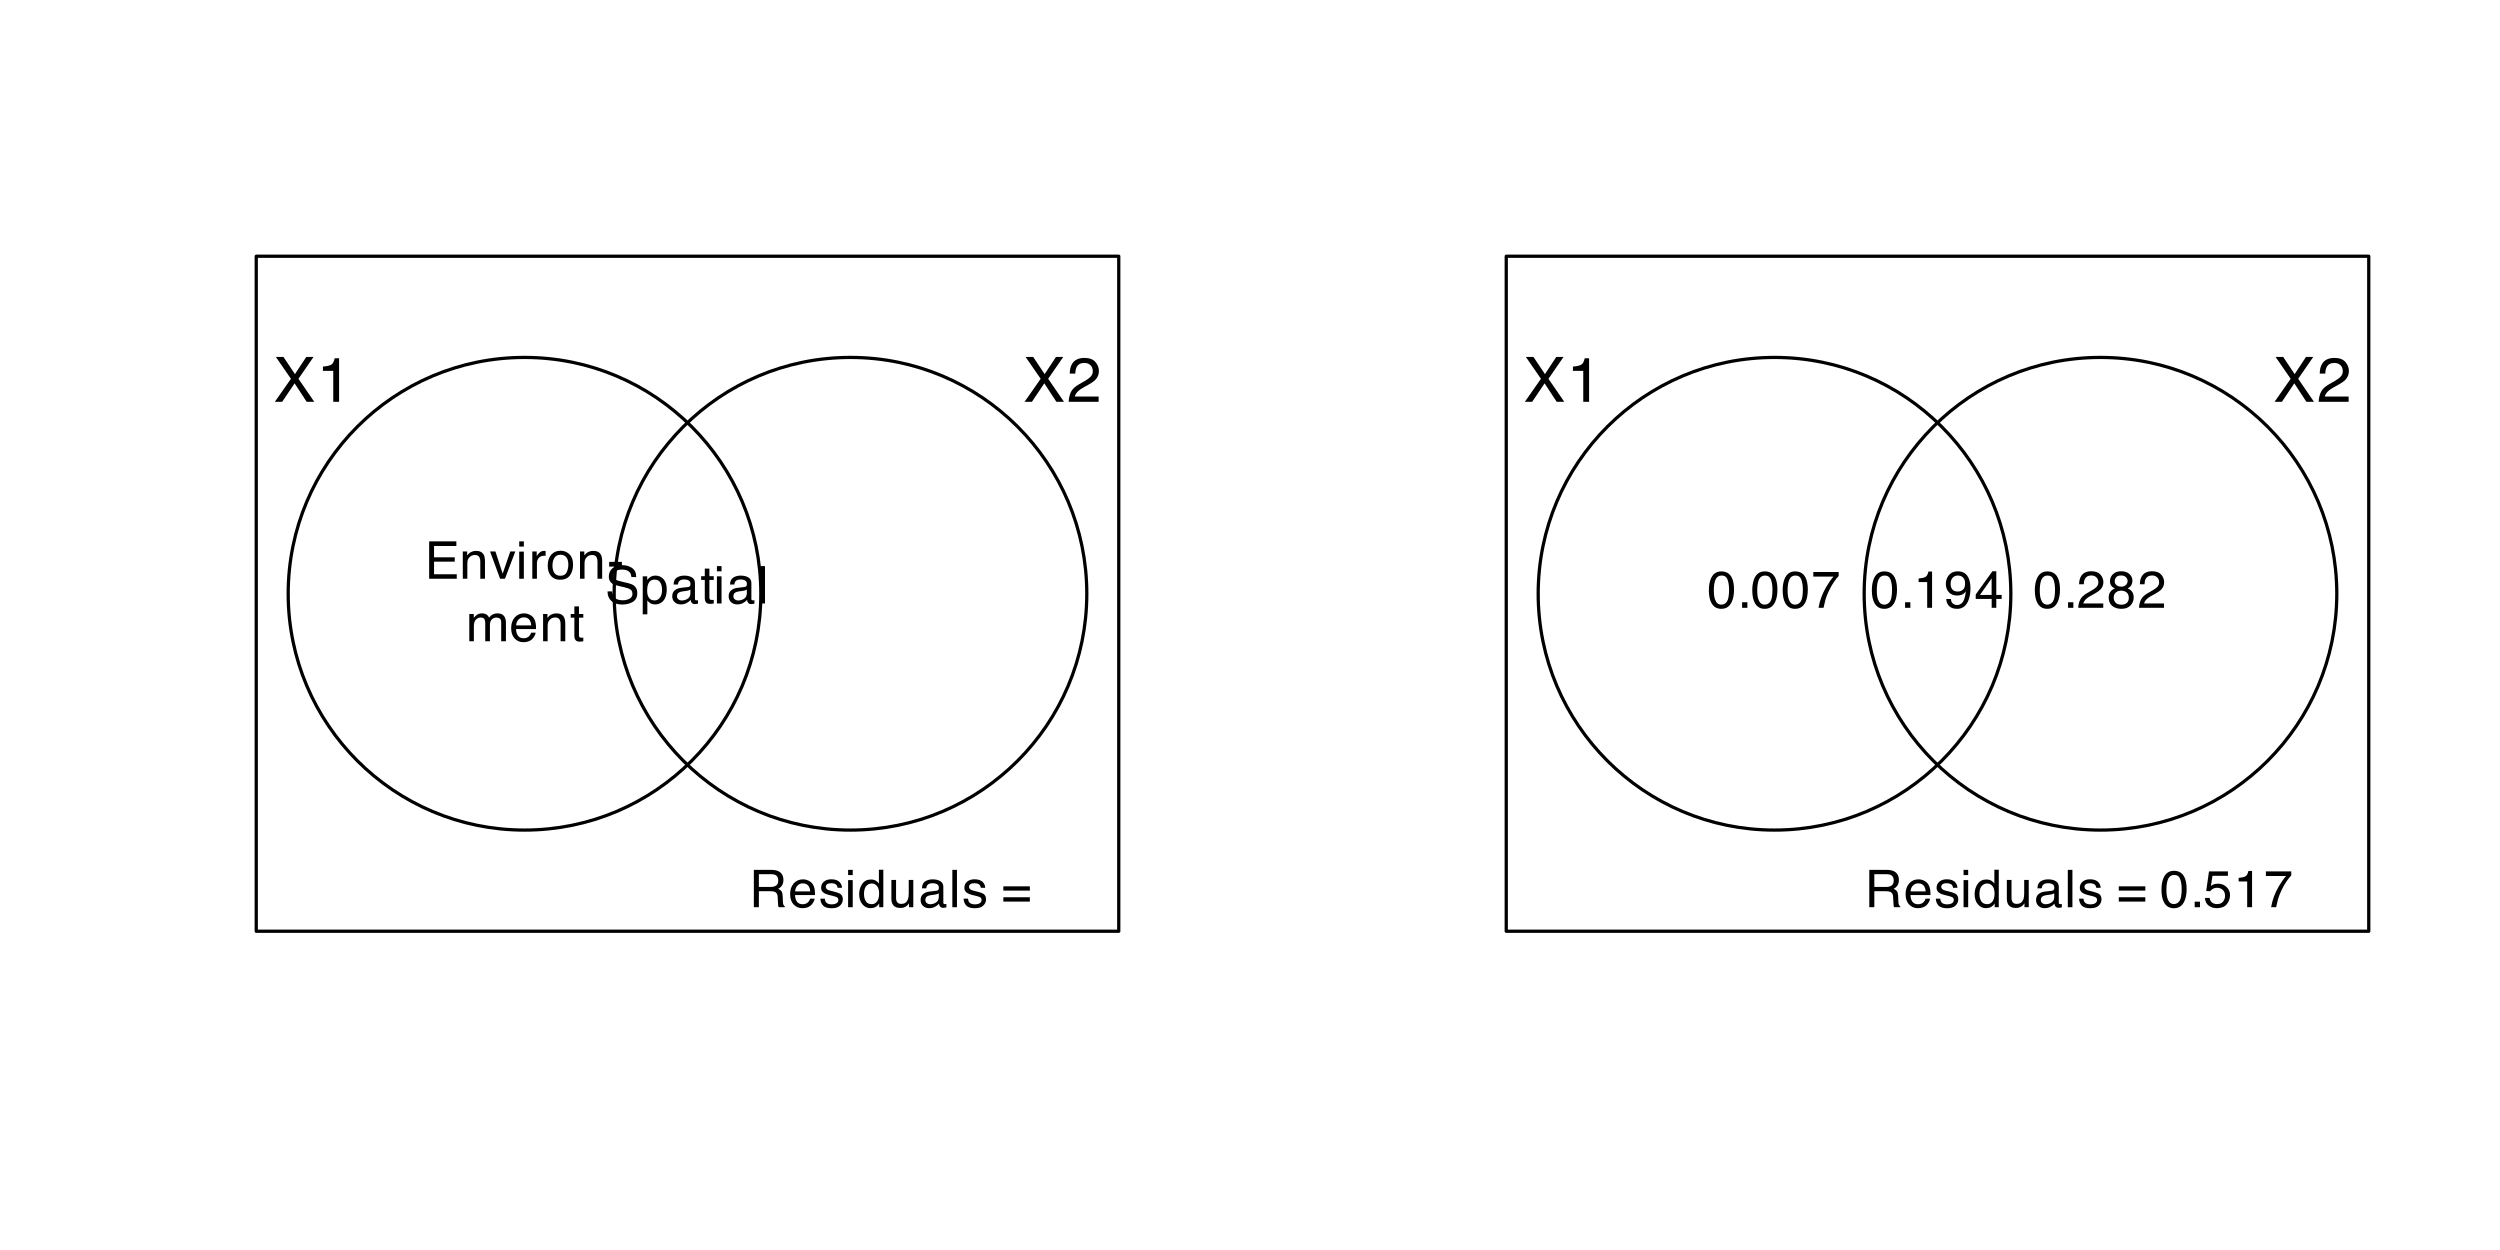
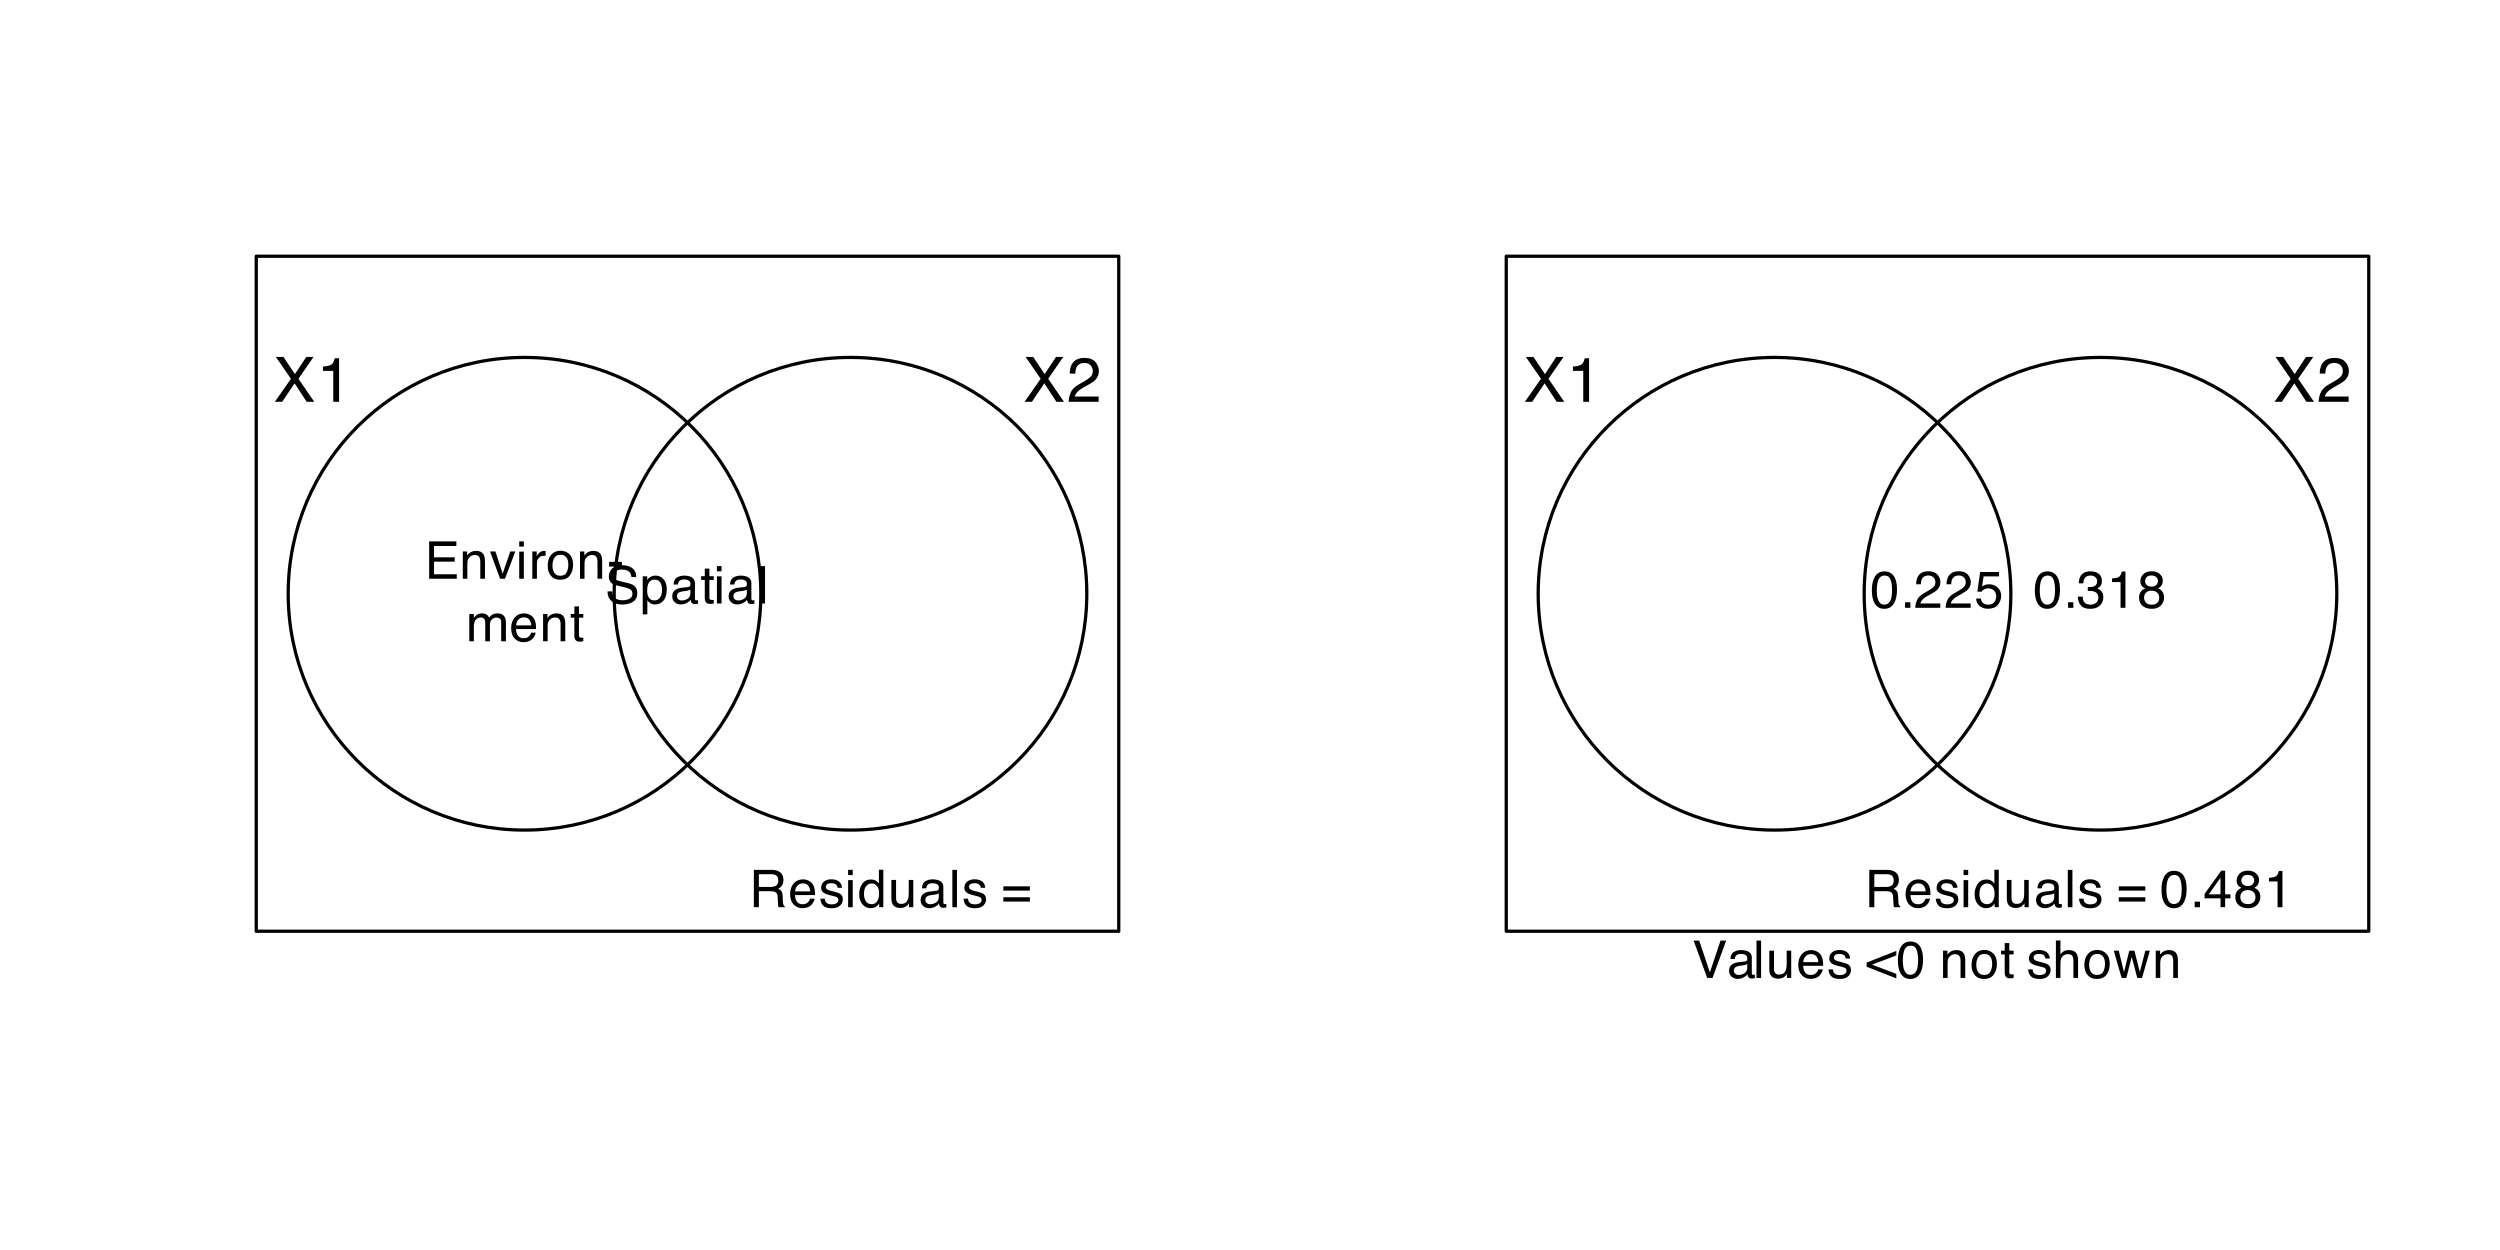
<svg xmlns="http://www.w3.org/2000/svg" xmlns:xlink="http://www.w3.org/1999/xlink" width="576pt" height="288pt" viewBox="0 0 576 288">
  <defs>
    <g>
      <g id="glyph-0-0">
        <path d="M 0.469 0 L 0.469 -10.328 L 8.672 -10.328 L 8.672 0 Z M 7.375 -1.297 L 7.375 -9.047 L 1.766 -9.047 L 1.766 -1.297 Z M 7.375 -1.297 " />
      </g>
      <g id="glyph-0-1">
        <path d="M 1.984 0 L 0.297 0 L 4 -5.297 L 0.531 -10.328 L 2.281 -10.328 L 4.922 -6.375 L 7.531 -10.328 L 9.203 -10.328 L 5.734 -5.297 L 9.375 0 L 7.625 0 L 4.844 -4.25 Z M 1.984 0 " />
      </g>
      <g id="glyph-0-2">
        <path d="M 1.375 -7.125 L 1.375 -8.109 C 2.289 -8.191 2.926 -8.336 3.281 -8.547 C 3.645 -8.754 3.914 -9.25 4.094 -10.031 L 5.094 -10.031 L 5.094 0 L 3.75 0 L 3.75 -7.125 Z M 1.375 -7.125 " />
      </g>
      <g id="glyph-0-3">
        <path d="M 0.453 0 C 0.492 -0.863 0.672 -1.617 0.984 -2.266 C 1.297 -2.91 1.906 -3.492 2.812 -4.016 L 4.172 -4.797 C 4.773 -5.148 5.195 -5.453 5.438 -5.703 C 5.82 -6.086 6.016 -6.531 6.016 -7.031 C 6.016 -7.613 5.836 -8.078 5.484 -8.422 C 5.129 -8.773 4.66 -8.953 4.078 -8.953 C 3.211 -8.953 2.613 -8.625 2.281 -7.969 C 2.102 -7.613 2.004 -7.125 1.984 -6.5 L 0.703 -6.5 C 0.711 -7.375 0.875 -8.086 1.188 -8.641 C 1.727 -9.617 2.695 -10.109 4.094 -10.109 C 5.238 -10.109 6.078 -9.797 6.609 -9.172 C 7.148 -8.547 7.422 -7.852 7.422 -7.094 C 7.422 -6.281 7.133 -5.586 6.562 -5.016 C 6.238 -4.68 5.648 -4.281 4.797 -3.812 L 3.828 -3.281 C 3.367 -3.02 3.008 -2.773 2.75 -2.547 C 2.281 -2.141 1.984 -1.691 1.859 -1.203 L 7.359 -1.203 L 7.359 0 Z M 0.453 0 " />
      </g>
      <g id="glyph-1-0">
        <path d="M 0.391 0 L 0.391 -8.609 L 7.219 -8.609 L 7.219 0 Z M 6.141 -1.078 L 6.141 -7.531 L 1.469 -7.531 L 1.469 -1.078 Z M 6.141 -1.078 " />
      </g>
      <g id="glyph-1-1">
        <path d="M 1.031 -8.609 L 7.297 -8.609 L 7.297 -7.547 L 2.156 -7.547 L 2.156 -4.938 L 6.922 -4.938 L 6.922 -3.938 L 2.156 -3.938 L 2.156 -1.031 L 7.391 -1.031 L 7.391 0 L 1.031 0 Z M 4.203 -8.609 Z M 4.203 -8.609 " />
      </g>
      <g id="glyph-1-2">
        <path d="M 0.781 -6.281 L 1.781 -6.281 L 1.781 -5.391 C 2.07 -5.754 2.383 -6.016 2.719 -6.172 C 3.051 -6.336 3.422 -6.422 3.828 -6.422 C 4.711 -6.422 5.312 -6.109 5.625 -5.484 C 5.801 -5.141 5.891 -4.656 5.891 -4.031 L 5.891 0 L 4.812 0 L 4.812 -3.953 C 4.812 -4.336 4.754 -4.645 4.641 -4.875 C 4.453 -5.27 4.113 -5.469 3.625 -5.469 C 3.375 -5.469 3.172 -5.441 3.016 -5.391 C 2.723 -5.305 2.469 -5.133 2.25 -4.875 C 2.07 -4.664 1.957 -4.453 1.906 -4.234 C 1.852 -4.016 1.828 -3.695 1.828 -3.281 L 1.828 0 L 0.781 0 Z M 3.25 -6.422 Z M 3.25 -6.422 " />
      </g>
      <g id="glyph-1-3">
        <path d="M 1.297 -6.281 L 2.969 -1.172 L 4.719 -6.281 L 5.875 -6.281 L 3.5 0 L 2.375 0 L 0.062 -6.281 Z M 1.297 -6.281 " />
      </g>
      <g id="glyph-1-4">
        <path d="M 0.781 -6.25 L 1.844 -6.25 L 1.844 0 L 0.781 0 Z M 0.781 -8.609 L 1.844 -8.609 L 1.844 -7.406 L 0.781 -7.406 Z M 0.781 -8.609 " />
      </g>
      <g id="glyph-1-5">
        <path d="M 0.797 -6.281 L 1.812 -6.281 L 1.812 -5.188 C 1.883 -5.406 2.082 -5.664 2.406 -5.969 C 2.727 -6.27 3.098 -6.422 3.516 -6.422 C 3.535 -6.422 3.566 -6.414 3.609 -6.406 C 3.66 -6.406 3.742 -6.398 3.859 -6.391 L 3.859 -5.281 C 3.797 -5.289 3.738 -5.297 3.688 -5.297 C 3.633 -5.297 3.578 -5.297 3.516 -5.297 C 2.984 -5.297 2.57 -5.125 2.281 -4.781 C 2 -4.445 1.859 -4.055 1.859 -3.609 L 1.859 0 L 0.797 0 Z M 0.797 -6.281 " />
      </g>
      <g id="glyph-1-6">
        <path d="M 3.266 -0.688 C 3.961 -0.688 4.441 -0.945 4.703 -1.469 C 4.961 -2 5.094 -2.586 5.094 -3.234 C 5.094 -3.828 5 -4.305 4.812 -4.672 C 4.508 -5.242 4 -5.531 3.281 -5.531 C 2.633 -5.531 2.164 -5.285 1.875 -4.797 C 1.582 -4.305 1.438 -3.711 1.438 -3.016 C 1.438 -2.348 1.582 -1.789 1.875 -1.344 C 2.164 -0.906 2.629 -0.688 3.266 -0.688 Z M 3.312 -6.453 C 4.113 -6.453 4.789 -6.18 5.344 -5.641 C 5.906 -5.109 6.188 -4.316 6.188 -3.266 C 6.188 -2.254 5.941 -1.414 5.453 -0.75 C 4.961 -0.094 4.203 0.234 3.172 0.234 C 2.305 0.234 1.617 -0.055 1.109 -0.641 C 0.598 -1.234 0.344 -2.02 0.344 -3 C 0.344 -4.051 0.609 -4.891 1.141 -5.516 C 1.68 -6.141 2.406 -6.453 3.312 -6.453 Z M 3.266 -6.422 Z M 3.266 -6.422 " />
      </g>
      <g id="glyph-1-7">
        <path d="M 0.5 -3.891 L 3.438 -3.891 L 3.438 -2.797 L 0.5 -2.797 Z M 0.5 -3.891 " />
      </g>
      <g id="glyph-1-8">
        <path d="M 0.781 -6.281 L 1.812 -6.281 L 1.812 -5.391 C 2.062 -5.691 2.289 -5.914 2.5 -6.062 C 2.844 -6.301 3.238 -6.422 3.688 -6.422 C 4.188 -6.422 4.586 -6.297 4.891 -6.047 C 5.055 -5.91 5.211 -5.703 5.359 -5.422 C 5.586 -5.766 5.859 -6.016 6.172 -6.172 C 6.492 -6.336 6.852 -6.422 7.25 -6.422 C 8.094 -6.422 8.664 -6.113 8.969 -5.5 C 9.133 -5.176 9.219 -4.734 9.219 -4.172 L 9.219 0 L 8.125 0 L 8.125 -4.359 C 8.125 -4.773 8.02 -5.062 7.812 -5.219 C 7.602 -5.375 7.348 -5.453 7.047 -5.453 C 6.629 -5.453 6.27 -5.312 5.969 -5.031 C 5.676 -4.758 5.531 -4.301 5.531 -3.656 L 5.531 0 L 4.453 0 L 4.453 -4.094 C 4.453 -4.52 4.398 -4.832 4.297 -5.031 C 4.141 -5.32 3.844 -5.469 3.406 -5.469 C 3.008 -5.469 2.645 -5.312 2.312 -5 C 1.988 -4.695 1.828 -4.141 1.828 -3.328 L 1.828 0 L 0.781 0 Z M 0.781 -6.281 " />
      </g>
      <g id="glyph-1-9">
        <path d="M 3.391 -6.422 C 3.836 -6.422 4.27 -6.316 4.688 -6.109 C 5.102 -5.898 5.422 -5.629 5.641 -5.297 C 5.848 -4.973 5.988 -4.602 6.062 -4.188 C 6.125 -3.895 6.156 -3.43 6.156 -2.797 L 1.547 -2.797 C 1.566 -2.16 1.719 -1.648 2 -1.266 C 2.281 -0.879 2.719 -0.688 3.312 -0.688 C 3.863 -0.688 4.301 -0.867 4.625 -1.234 C 4.812 -1.441 4.945 -1.688 5.031 -1.969 L 6.062 -1.969 C 6.039 -1.738 5.953 -1.484 5.797 -1.203 C 5.641 -0.922 5.469 -0.688 5.281 -0.5 C 4.957 -0.188 4.555 0.02 4.078 0.125 C 3.828 0.188 3.539 0.219 3.219 0.219 C 2.438 0.219 1.773 -0.062 1.234 -0.625 C 0.691 -1.195 0.422 -1.992 0.422 -3.016 C 0.422 -4.023 0.691 -4.844 1.234 -5.469 C 1.785 -6.102 2.504 -6.422 3.391 -6.422 Z M 5.062 -3.641 C 5.02 -4.098 4.922 -4.461 4.766 -4.734 C 4.484 -5.242 4.004 -5.5 3.328 -5.5 C 2.836 -5.5 2.426 -5.32 2.094 -4.969 C 1.77 -4.625 1.598 -4.18 1.578 -3.641 Z M 3.281 -6.422 Z M 3.281 -6.422 " />
      </g>
      <g id="glyph-1-10">
        <path d="M 0.984 -8.031 L 2.047 -8.031 L 2.047 -6.281 L 3.047 -6.281 L 3.047 -5.422 L 2.047 -5.422 L 2.047 -1.312 C 2.047 -1.094 2.125 -0.945 2.281 -0.875 C 2.352 -0.832 2.488 -0.812 2.688 -0.812 C 2.738 -0.812 2.789 -0.812 2.844 -0.812 C 2.906 -0.82 2.973 -0.828 3.047 -0.828 L 3.047 0 C 2.93 0.031 2.805 0.051 2.672 0.062 C 2.547 0.082 2.406 0.094 2.25 0.094 C 1.758 0.094 1.426 -0.031 1.25 -0.281 C 1.07 -0.531 0.984 -0.859 0.984 -1.266 L 0.984 -5.422 L 0.141 -5.422 L 0.141 -6.281 L 0.984 -6.281 Z M 0.984 -8.031 " />
      </g>
      <g id="glyph-1-11">
        <path d="M 1.672 -2.781 C 1.703 -2.289 1.816 -1.895 2.016 -1.594 C 2.41 -1.02 3.094 -0.734 4.062 -0.734 C 4.5 -0.734 4.898 -0.797 5.266 -0.922 C 5.961 -1.16 6.312 -1.594 6.312 -2.219 C 6.312 -2.688 6.16 -3.02 5.859 -3.219 C 5.566 -3.414 5.102 -3.586 4.469 -3.734 L 3.312 -4 C 2.539 -4.164 2 -4.352 1.688 -4.562 C 1.145 -4.926 0.875 -5.461 0.875 -6.172 C 0.875 -6.953 1.141 -7.586 1.672 -8.078 C 2.203 -8.578 2.957 -8.828 3.938 -8.828 C 4.844 -8.828 5.609 -8.609 6.234 -8.172 C 6.867 -7.734 7.188 -7.035 7.188 -6.078 L 6.094 -6.078 C 6.031 -6.547 5.906 -6.898 5.719 -7.141 C 5.363 -7.586 4.758 -7.812 3.906 -7.812 C 3.219 -7.812 2.723 -7.664 2.422 -7.375 C 2.117 -7.094 1.969 -6.758 1.969 -6.375 C 1.969 -5.957 2.145 -5.648 2.5 -5.453 C 2.727 -5.328 3.25 -5.172 4.062 -4.984 L 5.281 -4.703 C 5.852 -4.566 6.301 -4.383 6.625 -4.156 C 7.164 -3.758 7.438 -3.176 7.438 -2.406 C 7.438 -1.457 7.086 -0.773 6.391 -0.359 C 5.703 0.043 4.898 0.25 3.984 0.25 C 2.91 0.25 2.07 -0.02 1.469 -0.562 C 0.863 -1.113 0.566 -1.852 0.578 -2.781 Z M 4.031 -8.844 Z M 4.031 -8.844 " />
      </g>
      <g id="glyph-1-12">
        <path d="M 3.422 -0.703 C 3.91 -0.703 4.316 -0.91 4.641 -1.328 C 4.973 -1.742 5.141 -2.359 5.141 -3.172 C 5.141 -3.672 5.066 -4.102 4.922 -4.469 C 4.648 -5.156 4.148 -5.5 3.422 -5.5 C 2.691 -5.5 2.191 -5.133 1.922 -4.406 C 1.773 -4.02 1.703 -3.523 1.703 -2.922 C 1.703 -2.43 1.773 -2.02 1.922 -1.688 C 2.191 -1.031 2.691 -0.703 3.422 -0.703 Z M 0.688 -6.25 L 1.719 -6.25 L 1.719 -5.422 C 1.926 -5.703 2.156 -5.922 2.406 -6.078 C 2.758 -6.305 3.176 -6.422 3.656 -6.422 C 4.375 -6.422 4.977 -6.148 5.469 -5.609 C 5.969 -5.066 6.219 -4.289 6.219 -3.281 C 6.219 -1.906 5.859 -0.926 5.141 -0.344 C 4.691 0.027 4.164 0.219 3.562 0.219 C 3.094 0.219 2.695 0.113 2.375 -0.094 C 2.188 -0.219 1.977 -0.422 1.75 -0.703 L 1.75 2.5 L 0.688 2.5 Z M 0.688 -6.25 " />
      </g>
      <g id="glyph-1-13">
        <path d="M 1.578 -1.672 C 1.578 -1.367 1.688 -1.129 1.906 -0.953 C 2.133 -0.773 2.398 -0.688 2.703 -0.688 C 3.078 -0.688 3.438 -0.77 3.781 -0.938 C 4.375 -1.227 4.672 -1.695 4.672 -2.344 L 4.672 -3.188 C 4.535 -3.113 4.363 -3.047 4.156 -2.984 C 3.957 -2.93 3.758 -2.895 3.562 -2.875 L 2.938 -2.797 C 2.551 -2.742 2.258 -2.66 2.062 -2.547 C 1.738 -2.367 1.578 -2.078 1.578 -1.672 Z M 4.141 -3.797 C 4.379 -3.828 4.539 -3.93 4.625 -4.109 C 4.664 -4.203 4.688 -4.336 4.688 -4.516 C 4.688 -4.867 4.555 -5.125 4.297 -5.281 C 4.047 -5.445 3.688 -5.531 3.219 -5.531 C 2.664 -5.531 2.273 -5.383 2.047 -5.094 C 1.91 -4.926 1.82 -4.68 1.781 -4.359 L 0.797 -4.359 C 0.816 -5.129 1.066 -5.664 1.547 -5.969 C 2.035 -6.27 2.598 -6.422 3.234 -6.422 C 3.973 -6.422 4.57 -6.281 5.031 -6 C 5.488 -5.719 5.719 -5.281 5.719 -4.688 L 5.719 -1.078 C 5.719 -0.973 5.738 -0.883 5.781 -0.812 C 5.832 -0.75 5.93 -0.719 6.078 -0.719 C 6.117 -0.719 6.164 -0.719 6.219 -0.719 C 6.281 -0.727 6.348 -0.738 6.422 -0.75 L 6.422 0.031 C 6.254 0.07 6.125 0.098 6.031 0.109 C 5.945 0.129 5.832 0.141 5.688 0.141 C 5.32 0.141 5.062 0.008 4.906 -0.25 C 4.812 -0.383 4.75 -0.578 4.719 -0.828 C 4.5 -0.547 4.188 -0.301 3.781 -0.094 C 3.383 0.113 2.945 0.219 2.469 0.219 C 1.883 0.219 1.406 0.039 1.031 -0.312 C 0.664 -0.664 0.484 -1.109 0.484 -1.641 C 0.484 -2.223 0.664 -2.676 1.031 -3 C 1.395 -3.32 1.867 -3.52 2.453 -3.594 Z M 3.266 -6.422 Z M 3.266 -6.422 " />
      </g>
      <g id="glyph-1-14">
        <path d="M 0.797 -8.609 L 1.859 -8.609 L 1.859 0 L 0.797 0 Z M 0.797 -8.609 " />
      </g>
      <g id="glyph-1-15">
        <path d="M 4.922 -4.672 C 5.461 -4.672 5.891 -4.781 6.203 -5 C 6.523 -5.219 6.688 -5.609 6.688 -6.172 C 6.688 -6.785 6.469 -7.207 6.031 -7.438 C 5.789 -7.551 5.469 -7.609 5.062 -7.609 L 2.219 -7.609 L 2.219 -4.672 Z M 1.062 -8.609 L 5.047 -8.609 C 5.703 -8.609 6.238 -8.516 6.656 -8.328 C 7.469 -7.953 7.875 -7.27 7.875 -6.281 C 7.875 -5.77 7.766 -5.348 7.547 -5.016 C 7.336 -4.691 7.039 -4.43 6.656 -4.234 C 7 -4.098 7.254 -3.914 7.422 -3.688 C 7.586 -3.469 7.68 -3.109 7.703 -2.609 L 7.75 -1.453 C 7.758 -1.129 7.785 -0.883 7.828 -0.719 C 7.898 -0.445 8.023 -0.27 8.203 -0.188 L 8.203 0 L 6.781 0 C 6.738 -0.07 6.703 -0.164 6.672 -0.281 C 6.648 -0.406 6.633 -0.633 6.625 -0.969 L 6.547 -2.406 C 6.523 -2.969 6.316 -3.344 5.922 -3.531 C 5.703 -3.633 5.352 -3.688 4.875 -3.688 L 2.219 -3.688 L 2.219 0 L 1.062 0 Z M 1.062 -8.609 " />
      </g>
      <g id="glyph-1-16">
        <path d="M 1.406 -1.969 C 1.438 -1.613 1.523 -1.344 1.672 -1.156 C 1.93 -0.82 2.391 -0.656 3.047 -0.656 C 3.441 -0.656 3.785 -0.738 4.078 -0.906 C 4.379 -1.07 4.531 -1.332 4.531 -1.688 C 4.531 -1.957 4.41 -2.164 4.172 -2.312 C 4.016 -2.395 3.711 -2.492 3.266 -2.609 L 2.422 -2.812 C 1.891 -2.945 1.5 -3.098 1.25 -3.266 C 0.789 -3.547 0.562 -3.941 0.562 -4.453 C 0.562 -5.047 0.773 -5.523 1.203 -5.891 C 1.629 -6.254 2.207 -6.438 2.938 -6.438 C 3.875 -6.438 4.551 -6.16 4.969 -5.609 C 5.238 -5.254 5.367 -4.875 5.359 -4.469 L 4.359 -4.469 C 4.336 -4.707 4.254 -4.926 4.109 -5.125 C 3.867 -5.395 3.445 -5.531 2.844 -5.531 C 2.445 -5.531 2.145 -5.453 1.938 -5.297 C 1.738 -5.148 1.641 -4.953 1.641 -4.703 C 1.641 -4.43 1.773 -4.211 2.047 -4.047 C 2.203 -3.953 2.43 -3.867 2.734 -3.797 L 3.422 -3.625 C 4.18 -3.438 4.691 -3.258 4.953 -3.094 C 5.359 -2.82 5.562 -2.395 5.562 -1.812 C 5.562 -1.258 5.348 -0.781 4.922 -0.375 C 4.504 0.027 3.863 0.234 3 0.234 C 2.062 0.234 1.395 0.023 1 -0.391 C 0.613 -0.816 0.41 -1.344 0.391 -1.969 Z M 2.953 -6.422 Z M 2.953 -6.422 " />
      </g>
      <g id="glyph-1-17">
        <path d="M 1.438 -3.062 C 1.438 -2.395 1.578 -1.832 1.859 -1.375 C 2.148 -0.926 2.609 -0.703 3.234 -0.703 C 3.723 -0.703 4.125 -0.91 4.438 -1.328 C 4.758 -1.742 4.922 -2.348 4.922 -3.141 C 4.922 -3.93 4.754 -4.516 4.422 -4.891 C 4.098 -5.273 3.703 -5.469 3.234 -5.469 C 2.703 -5.469 2.27 -5.266 1.938 -4.859 C 1.602 -4.453 1.438 -3.852 1.438 -3.062 Z M 3.031 -6.391 C 3.508 -6.391 3.91 -6.285 4.234 -6.078 C 4.422 -5.961 4.633 -5.758 4.875 -5.469 L 4.875 -8.641 L 5.891 -8.641 L 5.891 0 L 4.938 0 L 4.938 -0.875 C 4.695 -0.488 4.406 -0.207 4.062 -0.031 C 3.727 0.133 3.344 0.219 2.906 0.219 C 2.207 0.219 1.602 -0.07 1.094 -0.656 C 0.582 -1.25 0.328 -2.031 0.328 -3 C 0.328 -3.914 0.562 -4.707 1.031 -5.375 C 1.5 -6.051 2.164 -6.391 3.031 -6.391 Z M 3.031 -6.391 " />
      </g>
      <g id="glyph-1-18">
        <path d="M 1.828 -6.281 L 1.828 -2.109 C 1.828 -1.785 1.879 -1.523 1.984 -1.328 C 2.172 -0.953 2.52 -0.766 3.031 -0.766 C 3.758 -0.766 4.258 -1.094 4.531 -1.75 C 4.676 -2.102 4.75 -2.582 4.75 -3.188 L 4.75 -6.281 L 5.797 -6.281 L 5.797 0 L 4.812 0 L 4.812 -0.922 C 4.676 -0.68 4.508 -0.484 4.312 -0.328 C 3.906 0.004 3.414 0.172 2.844 0.172 C 1.945 0.172 1.336 -0.129 1.016 -0.734 C 0.836 -1.047 0.75 -1.473 0.75 -2.016 L 0.75 -6.281 Z M 3.281 -6.422 Z M 3.281 -6.422 " />
      </g>
      <g id="glyph-1-19">
</g>
      <g id="glyph-1-20">
        <path d="M 6.656 -4.812 L 6.656 -3.828 L 0.547 -3.828 L 0.547 -4.812 Z M 6.656 -2.297 L 6.656 -1.297 L 0.547 -1.297 L 0.547 -2.297 Z M 6.656 -2.297 " />
      </g>
      <g id="glyph-1-21">
        <path d="M 3.25 -8.391 C 4.332 -8.391 5.117 -7.941 5.609 -7.047 C 5.984 -6.359 6.172 -5.41 6.172 -4.203 C 6.172 -3.066 6 -2.125 5.656 -1.375 C 5.164 -0.301 4.359 0.234 3.234 0.234 C 2.234 0.234 1.484 -0.203 0.984 -1.078 C 0.578 -1.816 0.375 -2.801 0.375 -4.031 C 0.375 -4.977 0.5 -5.797 0.75 -6.484 C 1.207 -7.754 2.039 -8.391 3.25 -8.391 Z M 3.234 -0.734 C 3.785 -0.734 4.223 -0.973 4.547 -1.453 C 4.867 -1.941 5.031 -2.848 5.031 -4.172 C 5.031 -5.117 4.91 -5.898 4.672 -6.516 C 4.441 -7.129 3.988 -7.438 3.312 -7.438 C 2.688 -7.438 2.227 -7.145 1.938 -6.562 C 1.656 -5.977 1.516 -5.117 1.516 -3.984 C 1.516 -3.129 1.609 -2.441 1.797 -1.922 C 2.078 -1.129 2.555 -0.734 3.234 -0.734 Z M 3.234 -0.734 " />
      </g>
      <g id="glyph-1-22">
        <path d="M 1.031 -1.281 L 2.25 -1.281 L 2.25 0 L 1.031 0 Z M 1.031 -1.281 " />
      </g>
      <g id="glyph-1-23">
-         <path d="M 6.281 -8.25 L 6.281 -7.328 C 6.008 -7.066 5.648 -6.613 5.203 -5.969 C 4.754 -5.32 4.359 -4.625 4.016 -3.875 C 3.672 -3.133 3.41 -2.469 3.234 -1.875 C 3.129 -1.488 2.984 -0.863 2.797 0 L 1.641 0 C 1.898 -1.602 2.484 -3.195 3.391 -4.781 C 3.93 -5.707 4.492 -6.508 5.078 -7.188 L 0.438 -7.188 L 0.438 -8.25 Z M 6.281 -8.25 " />
+         <path d="M 3.125 0.234 C 2.125 0.234 1.398 -0.035 0.953 -0.578 C 0.504 -1.129 0.281 -1.797 0.281 -2.578 L 1.391 -2.578 C 1.43 -2.035 1.531 -1.641 1.688 -1.391 C 1.969 -0.953 2.461 -0.734 3.172 -0.734 C 3.734 -0.734 4.18 -0.879 4.516 -1.172 C 4.848 -1.473 5.016 -1.859 5.016 -2.328 C 5.016 -2.898 4.836 -3.301 4.484 -3.531 C 4.129 -3.77 3.641 -3.891 3.016 -3.891 C 2.941 -3.891 2.867 -3.883 2.797 -3.875 C 2.723 -3.875 2.648 -3.875 2.578 -3.875 L 2.578 -4.812 C 2.691 -4.789 2.785 -4.781 2.859 -4.781 C 2.93 -4.781 3.008 -4.781 3.094 -4.781 C 3.488 -4.781 3.812 -4.844 4.062 -4.969 C 4.508 -5.188 4.734 -5.578 4.734 -6.141 C 4.734 -6.555 4.582 -6.875 4.281 -7.094 C 3.988 -7.32 3.645 -7.438 3.25 -7.438 C 2.551 -7.438 2.066 -7.203 1.797 -6.734 C 1.648 -6.484 1.566 -6.117 1.547 -5.641 L 0.5 -5.641 C 0.5 -6.266 0.625 -6.797 0.875 -7.234 C 1.301 -8.016 2.055 -8.406 3.141 -8.406 C 3.992 -8.406 4.656 -8.211 5.125 -7.828 C 5.594 -7.453 5.828 -6.898 5.828 -6.172 C 5.828 -5.66 5.691 -5.242 5.422 -4.922 C 5.242 -4.723 5.02 -4.566 4.75 -4.453 C 5.188 -4.328 5.531 -4.094 5.781 -3.75 C 6.031 -3.406 6.156 -2.984 6.156 -2.484 C 6.156 -1.68 5.891 -1.023 5.359 -0.516 C 4.836 -0.016 4.094 0.234 3.125 0.234 Z M 3.125 0.234 " />
      </g>
      <g id="glyph-1-24">
-         <path d="M 0.375 0 C 0.414 -0.719 0.566 -1.344 0.828 -1.875 C 1.086 -2.414 1.594 -2.906 2.344 -3.344 L 3.469 -4 C 3.969 -4.289 4.32 -4.539 4.531 -4.75 C 4.852 -5.07 5.016 -5.441 5.016 -5.859 C 5.016 -6.348 4.863 -6.734 4.562 -7.016 C 4.27 -7.305 3.883 -7.453 3.406 -7.453 C 2.676 -7.453 2.176 -7.18 1.906 -6.641 C 1.75 -6.336 1.664 -5.93 1.656 -5.422 L 0.578 -5.422 C 0.586 -6.148 0.723 -6.742 0.984 -7.203 C 1.441 -8.016 2.25 -8.422 3.406 -8.422 C 4.363 -8.422 5.062 -8.16 5.5 -7.641 C 5.945 -7.117 6.172 -6.539 6.172 -5.906 C 6.172 -5.238 5.938 -4.664 5.469 -4.188 C 5.195 -3.906 4.707 -3.566 4 -3.172 L 3.188 -2.734 C 2.812 -2.523 2.516 -2.32 2.297 -2.125 C 1.898 -1.789 1.648 -1.414 1.547 -1 L 6.141 -1 L 6.141 0 Z M 0.375 0 " />
+         <path d="M 1.156 -5.938 L 1.156 -6.75 C 1.914 -6.82 2.441 -6.945 2.734 -7.125 C 3.035 -7.301 3.266 -7.711 3.422 -8.359 L 4.25 -8.359 L 4.25 0 L 3.125 0 L 3.125 -5.938 Z M 1.156 -5.938 " />
      </g>
      <g id="glyph-1-25">
        <path d="M 3.266 -4.875 C 3.734 -4.875 4.098 -5.004 4.359 -5.266 C 4.617 -5.523 4.75 -5.832 4.75 -6.188 C 4.75 -6.5 4.625 -6.785 4.375 -7.047 C 4.125 -7.316 3.742 -7.453 3.234 -7.453 C 2.723 -7.453 2.352 -7.316 2.125 -7.047 C 1.895 -6.785 1.781 -6.484 1.781 -6.141 C 1.781 -5.742 1.926 -5.43 2.219 -5.203 C 2.52 -4.984 2.867 -4.875 3.266 -4.875 Z M 3.328 -0.719 C 3.816 -0.719 4.223 -0.848 4.547 -1.109 C 4.867 -1.379 5.031 -1.773 5.031 -2.297 C 5.031 -2.836 4.863 -3.25 4.531 -3.531 C 4.195 -3.812 3.77 -3.953 3.25 -3.953 C 2.75 -3.953 2.336 -3.805 2.016 -3.516 C 1.703 -3.234 1.547 -2.836 1.547 -2.328 C 1.547 -1.891 1.691 -1.508 1.984 -1.188 C 2.273 -0.875 2.723 -0.719 3.328 -0.719 Z M 1.828 -4.469 C 1.535 -4.594 1.305 -4.738 1.141 -4.906 C 0.836 -5.219 0.688 -5.625 0.688 -6.125 C 0.688 -6.75 0.91 -7.285 1.359 -7.734 C 1.816 -8.191 2.457 -8.422 3.281 -8.422 C 4.094 -8.422 4.723 -8.207 5.172 -7.781 C 5.629 -7.352 5.859 -6.859 5.859 -6.297 C 5.859 -5.773 5.727 -5.348 5.469 -5.016 C 5.32 -4.836 5.094 -4.66 4.781 -4.484 C 5.125 -4.328 5.395 -4.145 5.594 -3.938 C 5.969 -3.539 6.156 -3.031 6.156 -2.406 C 6.156 -1.664 5.906 -1.039 5.406 -0.531 C 4.914 -0.02 4.219 0.234 3.312 0.234 C 2.488 0.234 1.797 0.012 1.234 -0.422 C 0.672 -0.867 0.391 -1.516 0.391 -2.359 C 0.391 -2.848 0.508 -3.273 0.75 -3.641 C 0.988 -4.004 1.348 -4.281 1.828 -4.469 Z M 1.828 -4.469 " />
      </g>
      <g id="glyph-1-26">
-         <path d="M 1.156 -5.938 L 1.156 -6.75 C 1.914 -6.82 2.441 -6.945 2.734 -7.125 C 3.035 -7.301 3.266 -7.711 3.422 -8.359 L 4.25 -8.359 L 4.25 0 L 3.125 0 L 3.125 -5.938 Z M 1.156 -5.938 " />
+         <path d="M 0.375 0 C 0.414 -0.719 0.566 -1.344 0.828 -1.875 C 1.086 -2.414 1.594 -2.906 2.344 -3.344 L 3.469 -4 C 3.969 -4.289 4.32 -4.539 4.531 -4.75 C 4.852 -5.07 5.016 -5.441 5.016 -5.859 C 5.016 -6.348 4.863 -6.734 4.562 -7.016 C 4.27 -7.305 3.883 -7.453 3.406 -7.453 C 2.676 -7.453 2.176 -7.18 1.906 -6.641 C 1.75 -6.336 1.664 -5.93 1.656 -5.422 L 0.578 -5.422 C 0.586 -6.148 0.723 -6.742 0.984 -7.203 C 1.441 -8.016 2.25 -8.422 3.406 -8.422 C 4.363 -8.422 5.062 -8.16 5.5 -7.641 C 5.945 -7.117 6.172 -6.539 6.172 -5.906 C 6.172 -5.238 5.938 -4.664 5.469 -4.188 C 5.195 -3.906 4.707 -3.566 4 -3.172 L 3.188 -2.734 C 2.812 -2.523 2.516 -2.32 2.297 -2.125 C 1.898 -1.789 1.648 -1.414 1.547 -1 L 6.141 -1 L 6.141 0 Z M 0.375 0 " />
      </g>
      <g id="glyph-1-27">
-         <path d="M 1.594 -2.031 C 1.625 -1.445 1.848 -1.047 2.266 -0.828 C 2.484 -0.703 2.727 -0.641 3 -0.641 C 3.5 -0.641 3.926 -0.848 4.281 -1.266 C 4.633 -1.691 4.891 -2.547 5.047 -3.828 C 4.805 -3.461 4.516 -3.203 4.172 -3.047 C 3.828 -2.898 3.453 -2.828 3.047 -2.828 C 2.242 -2.828 1.602 -3.078 1.125 -3.578 C 0.656 -4.086 0.422 -4.738 0.422 -5.531 C 0.422 -6.289 0.656 -6.957 1.125 -7.531 C 1.594 -8.113 2.281 -8.406 3.188 -8.406 C 4.406 -8.406 5.25 -7.852 5.719 -6.75 C 5.969 -6.145 6.094 -5.391 6.094 -4.484 C 6.094 -3.453 5.941 -2.539 5.641 -1.75 C 5.129 -0.426 4.258 0.234 3.031 0.234 C 2.219 0.234 1.598 0.02 1.172 -0.406 C 0.742 -0.844 0.531 -1.383 0.531 -2.031 Z M 3.188 -3.75 C 3.613 -3.75 4 -3.883 4.344 -4.156 C 4.688 -4.438 4.859 -4.922 4.859 -5.609 C 4.859 -6.223 4.703 -6.68 4.391 -6.984 C 4.078 -7.285 3.68 -7.438 3.203 -7.438 C 2.691 -7.438 2.285 -7.266 1.984 -6.922 C 1.68 -6.578 1.531 -6.113 1.531 -5.531 C 1.531 -4.988 1.66 -4.555 1.922 -4.234 C 2.191 -3.91 2.613 -3.75 3.188 -3.75 Z M 3.188 -3.75 " />
+         <path d="M 1.484 -2.141 C 1.555 -1.535 1.836 -1.117 2.328 -0.891 C 2.578 -0.773 2.863 -0.719 3.188 -0.719 C 3.812 -0.719 4.273 -0.914 4.578 -1.312 C 4.879 -1.707 5.031 -2.148 5.031 -2.641 C 5.031 -3.223 4.848 -3.676 4.484 -4 C 4.129 -4.32 3.703 -4.484 3.203 -4.484 C 2.836 -4.484 2.523 -4.41 2.266 -4.266 C 2.004 -4.129 1.785 -3.938 1.609 -3.688 L 0.688 -3.734 L 1.328 -8.25 L 5.688 -8.25 L 5.688 -7.234 L 2.125 -7.234 L 1.766 -4.906 C 1.961 -5.051 2.148 -5.16 2.328 -5.234 C 2.641 -5.359 3 -5.422 3.406 -5.422 C 4.176 -5.422 4.828 -5.172 5.359 -4.672 C 5.898 -4.18 6.172 -3.555 6.172 -2.797 C 6.172 -2.004 5.922 -1.301 5.422 -0.688 C 4.93 -0.082 4.148 0.219 3.078 0.219 C 2.398 0.219 1.797 0.023 1.266 -0.359 C 0.742 -0.742 0.453 -1.336 0.391 -2.141 Z M 1.484 -2.141 " />
      </g>
      <g id="glyph-1-28">
        <path d="M 3.969 -2.969 L 3.969 -6.781 L 1.281 -2.969 Z M 3.984 0 L 3.984 -2.047 L 0.312 -2.047 L 0.312 -3.078 L 4.156 -8.422 L 5.047 -8.422 L 5.047 -2.969 L 6.281 -2.969 L 6.281 -2.047 L 5.047 -2.047 L 5.047 0 Z M 3.984 0 " />
      </g>
      <g id="glyph-1-29">
-         <path d="M 1.484 -2.141 C 1.555 -1.535 1.836 -1.117 2.328 -0.891 C 2.578 -0.773 2.863 -0.719 3.188 -0.719 C 3.812 -0.719 4.273 -0.914 4.578 -1.312 C 4.879 -1.707 5.031 -2.148 5.031 -2.641 C 5.031 -3.223 4.848 -3.676 4.484 -4 C 4.129 -4.32 3.703 -4.484 3.203 -4.484 C 2.836 -4.484 2.523 -4.41 2.266 -4.266 C 2.004 -4.129 1.785 -3.938 1.609 -3.688 L 0.688 -3.734 L 1.328 -8.25 L 5.688 -8.25 L 5.688 -7.234 L 2.125 -7.234 L 1.766 -4.906 C 1.961 -5.051 2.148 -5.16 2.328 -5.234 C 2.641 -5.359 3 -5.422 3.406 -5.422 C 4.176 -5.422 4.828 -5.172 5.359 -4.672 C 5.898 -4.18 6.172 -3.555 6.172 -2.797 C 6.172 -2.004 5.922 -1.301 5.422 -0.688 C 4.93 -0.082 4.148 0.219 3.078 0.219 C 2.398 0.219 1.797 0.023 1.266 -0.359 C 0.742 -0.742 0.453 -1.336 0.391 -2.141 Z M 1.484 -2.141 " />
+         <path d="M 1.594 -8.609 L 4.062 -1.281 L 6.516 -8.609 L 7.812 -8.609 L 4.672 0 L 3.438 0 L 0.312 -8.609 Z M 1.594 -8.609 " />
+       </g>
+       <g id="glyph-1-30">
+         <path d="M 0.172 -3.547 L 7.016 -6.234 L 7.016 -5.188 L 1.406 -3.062 L 7.016 -0.938 L 7.016 0.109 L 0.172 -2.578 Z M 0.172 -3.547 " />
+       </g>
+       <g id="glyph-1-31">
+         <path d="M 0.781 -8.641 L 1.828 -8.641 L 1.828 -5.422 C 2.078 -5.742 2.301 -5.969 2.5 -6.094 C 2.844 -6.312 3.27 -6.422 3.781 -6.422 C 4.688 -6.422 5.301 -6.102 5.625 -5.469 C 5.801 -5.125 5.891 -4.645 5.891 -4.031 L 5.891 0 L 4.812 0 L 4.812 -3.953 C 4.812 -4.41 4.75 -4.75 4.625 -4.969 C 4.438 -5.312 4.078 -5.484 3.547 -5.484 C 3.109 -5.484 2.711 -5.332 2.359 -5.031 C 2.004 -4.727 1.828 -4.16 1.828 -3.328 L 1.828 0 L 0.781 0 Z M 0.781 -8.641 " />
+       </g>
+       <g id="glyph-1-32">
+         <path d="M 1.266 -6.281 L 2.469 -1.328 L 3.688 -6.281 L 4.875 -6.281 L 6.109 -1.359 L 7.391 -6.281 L 8.438 -6.281 L 6.625 0 L 5.531 0 L 4.25 -4.859 L 3.016 0 L 1.922 0 L 0.109 -6.281 Z M 1.266 -6.281 " />
      </g>
    </g>
  </defs>
  <rect x="-57.6" y="-28.8" width="691.2" height="345.6" fill="rgb(100%, 100%, 100%)" fill-opacity="1" />
  <path fill="none" stroke-width="0.75" stroke-linecap="round" stroke-linejoin="round" stroke="rgb(0%, 0%, 0%)" stroke-opacity="1" stroke-miterlimit="10" d="M 59.039 214.559 L 257.762 214.559 L 257.762 59.039 L 59.039 59.039 Z M 59.039 214.559 " />
  <path fill="none" stroke-width="0.75" stroke-linecap="round" stroke-linejoin="round" stroke="rgb(0%, 0%, 0%)" stroke-opacity="1" stroke-miterlimit="10" d="M 175.297 136.801 C 175.297 166.871 150.922 191.25 120.848 191.25 C 90.777 191.25 66.398 166.871 66.398 136.801 C 66.398 106.73 90.777 82.352 120.848 82.352 C 150.922 82.352 175.297 106.73 175.297 136.801 " />
  <path fill="none" stroke-width="0.75" stroke-linecap="round" stroke-linejoin="round" stroke="rgb(0%, 0%, 0%)" stroke-opacity="1" stroke-miterlimit="10" d="M 250.398 136.801 C 250.398 166.871 226.023 191.25 195.949 191.25 C 165.879 191.25 141.504 166.871 141.504 136.801 C 141.504 106.73 165.879 82.352 195.949 82.352 C 226.023 82.352 250.398 106.73 250.398 136.801 " />
  <g fill="rgb(0%, 0%, 0%)" fill-opacity="1">
    <use xlink:href="#glyph-0-1" x="63.031" y="92.572" />
    <use xlink:href="#glyph-0-2" x="73.031" y="92.572" />
  </g>
  <g fill="rgb(0%, 0%, 0%)" fill-opacity="1">
    <use xlink:href="#glyph-0-1" x="235.766" y="92.572" />
    <use xlink:href="#glyph-0-3" x="245.766" y="92.572" />
  </g>
  <g fill="rgb(0%, 0%, 0%)" fill-opacity="1">
    <use xlink:href="#glyph-1-1" x="97.848" y="133.342" />
    <use xlink:href="#glyph-1-2" x="105.848" y="133.342" />
    <use xlink:href="#glyph-1-3" x="112.848" y="133.342" />
    <use xlink:href="#glyph-1-4" x="118.848" y="133.342" />
    <use xlink:href="#glyph-1-5" x="121.848" y="133.342" />
    <use xlink:href="#glyph-1-6" x="125.848" y="133.342" />
    <use xlink:href="#glyph-1-2" x="132.848" y="133.342" />
    <use xlink:href="#glyph-1-7" x="139.848" y="133.342" />
  </g>
  <g fill="rgb(0%, 0%, 0%)" fill-opacity="1">
    <use xlink:href="#glyph-1-8" x="107.348" y="147.74" />
    <use xlink:href="#glyph-1-9" x="117.348" y="147.74" />
    <use xlink:href="#glyph-1-2" x="124.348" y="147.74" />
    <use xlink:href="#glyph-1-10" x="131.348" y="147.74" />
  </g>
  <g fill="rgb(0%, 0%, 0%)" fill-opacity="1">
    <use xlink:href="#glyph-1-11" x="139.398" y="139.041" />
    <use xlink:href="#glyph-1-12" x="147.398" y="139.041" />
    <use xlink:href="#glyph-1-13" x="154.398" y="139.041" />
    <use xlink:href="#glyph-1-10" x="161.398" y="139.041" />
    <use xlink:href="#glyph-1-4" x="164.398" y="139.041" />
    <use xlink:href="#glyph-1-13" x="167.398" y="139.041" />
    <use xlink:href="#glyph-1-14" x="174.398" y="139.041" />
  </g>
  <g fill="rgb(0%, 0%, 0%)" fill-opacity="1">
    <use xlink:href="#glyph-1-15" x="172.625" y="209.025" />
    <use xlink:href="#glyph-1-9" x="181.625" y="209.025" />
    <use xlink:href="#glyph-1-16" x="188.625" y="209.025" />
    <use xlink:href="#glyph-1-4" x="194.625" y="209.025" />
    <use xlink:href="#glyph-1-17" x="197.625" y="209.025" />
    <use xlink:href="#glyph-1-18" x="204.625" y="209.025" />
    <use xlink:href="#glyph-1-13" x="211.625" y="209.025" />
    <use xlink:href="#glyph-1-14" x="218.625" y="209.025" />
    <use xlink:href="#glyph-1-16" x="221.625" y="209.025" />
    <use xlink:href="#glyph-1-19" x="227.625" y="209.025" />
    <use xlink:href="#glyph-1-20" x="230.625" y="209.025" />
    <use xlink:href="#glyph-1-19" x="237.625" y="209.025" />
  </g>
  <path fill="none" stroke-width="0.75" stroke-linecap="round" stroke-linejoin="round" stroke="rgb(0%, 0%, 0%)" stroke-opacity="1" stroke-miterlimit="10" d="M 347.039 214.559 L 545.762 214.559 L 545.762 59.039 L 347.039 59.039 Z M 347.039 214.559 " />
  <path fill="none" stroke-width="0.75" stroke-linecap="round" stroke-linejoin="round" stroke="rgb(0%, 0%, 0%)" stroke-opacity="1" stroke-miterlimit="10" d="M 463.297 136.801 C 463.297 166.871 438.922 191.25 408.848 191.25 C 378.777 191.25 354.398 166.871 354.398 136.801 C 354.398 106.73 378.777 82.352 408.848 82.352 C 438.922 82.352 463.297 106.73 463.297 136.801 " />
  <path fill="none" stroke-width="0.75" stroke-linecap="round" stroke-linejoin="round" stroke="rgb(0%, 0%, 0%)" stroke-opacity="1" stroke-miterlimit="10" d="M 538.398 136.801 C 538.398 166.871 514.023 191.25 483.949 191.25 C 453.879 191.25 429.504 166.871 429.504 136.801 C 429.504 106.73 453.879 82.352 483.949 82.352 C 514.023 82.352 538.398 106.73 538.398 136.801 " />
  <g fill="rgb(0%, 0%, 0%)" fill-opacity="1">
    <use xlink:href="#glyph-0-1" x="351.031" y="92.572" />
    <use xlink:href="#glyph-0-2" x="361.031" y="92.572" />
  </g>
  <g fill="rgb(0%, 0%, 0%)" fill-opacity="1">
    <use xlink:href="#glyph-0-1" x="523.766" y="92.572" />
    <use xlink:href="#glyph-0-3" x="533.766" y="92.572" />
  </g>
  <g fill="rgb(0%, 0%, 0%)" fill-opacity="1">
-     <use xlink:href="#glyph-1-21" x="393.348" y="140.041" />
-     <use xlink:href="#glyph-1-22" x="400.348" y="140.041" />
-     <use xlink:href="#glyph-1-21" x="403.348" y="140.041" />
-     <use xlink:href="#glyph-1-21" x="410.348" y="140.041" />
-     <use xlink:href="#glyph-1-23" x="417.348" y="140.041" />
+     <use xlink:href="#glyph-1-19" x="404.348" y="136.041" />
+     <use xlink:href="#glyph-1-19" x="407.348" y="136.041" />
+     <use xlink:href="#glyph-1-19" x="410.348" y="136.041" />
  </g>
  <g fill="rgb(0%, 0%, 0%)" fill-opacity="1">
    <use xlink:href="#glyph-1-21" x="468.449" y="140.041" />
    <use xlink:href="#glyph-1-22" x="475.449" y="140.041" />
-     <use xlink:href="#glyph-1-24" x="478.449" y="140.041" />
-     <use xlink:href="#glyph-1-25" x="485.449" y="140.041" />
-     <use xlink:href="#glyph-1-24" x="492.449" y="140.041" />
+     <use xlink:href="#glyph-1-23" x="478.449" y="140.041" />
+     <use xlink:href="#glyph-1-24" x="485.449" y="140.041" />
+     <use xlink:href="#glyph-1-25" x="492.449" y="140.041" />
  </g>
  <g fill="rgb(0%, 0%, 0%)" fill-opacity="1">
    <use xlink:href="#glyph-1-21" x="430.898" y="140.041" />
    <use xlink:href="#glyph-1-22" x="437.898" y="140.041" />
    <use xlink:href="#glyph-1-26" x="440.898" y="140.041" />
-     <use xlink:href="#glyph-1-27" x="447.898" y="140.041" />
-     <use xlink:href="#glyph-1-28" x="454.898" y="140.041" />
+     <use xlink:href="#glyph-1-26" x="447.898" y="140.041" />
+     <use xlink:href="#glyph-1-27" x="454.898" y="140.041" />
  </g>
  <g fill="rgb(0%, 0%, 0%)" fill-opacity="1">
    <use xlink:href="#glyph-1-15" x="429.625" y="209.025" />
    <use xlink:href="#glyph-1-9" x="438.625" y="209.025" />
    <use xlink:href="#glyph-1-16" x="445.625" y="209.025" />
    <use xlink:href="#glyph-1-4" x="451.625" y="209.025" />
    <use xlink:href="#glyph-1-17" x="454.625" y="209.025" />
    <use xlink:href="#glyph-1-18" x="461.625" y="209.025" />
    <use xlink:href="#glyph-1-13" x="468.625" y="209.025" />
    <use xlink:href="#glyph-1-14" x="475.625" y="209.025" />
    <use xlink:href="#glyph-1-16" x="478.625" y="209.025" />
    <use xlink:href="#glyph-1-19" x="484.625" y="209.025" />
    <use xlink:href="#glyph-1-20" x="487.625" y="209.025" />
    <use xlink:href="#glyph-1-19" x="494.625" y="209.025" />
    <use xlink:href="#glyph-1-21" x="497.625" y="209.025" />
    <use xlink:href="#glyph-1-22" x="504.625" y="209.025" />
-     <use xlink:href="#glyph-1-29" x="507.625" y="209.025" />
-     <use xlink:href="#glyph-1-26" x="514.625" y="209.025" />
-     <use xlink:href="#glyph-1-23" x="521.625" y="209.025" />
+     <use xlink:href="#glyph-1-28" x="507.625" y="209.025" />
+     <use xlink:href="#glyph-1-25" x="514.625" y="209.025" />
+     <use xlink:href="#glyph-1-24" x="521.625" y="209.025" />
+   </g>
+   <g fill="rgb(0%, 0%, 0%)" fill-opacity="1">
+     <use xlink:href="#glyph-1-29" x="389.898" y="225.318" />
+     <use xlink:href="#glyph-1-13" x="397.898" y="225.318" />
+     <use xlink:href="#glyph-1-14" x="403.898" y="225.318" />
+     <use xlink:href="#glyph-1-18" x="406.898" y="225.318" />
+     <use xlink:href="#glyph-1-9" x="413.898" y="225.318" />
+     <use xlink:href="#glyph-1-16" x="420.898" y="225.318" />
+     <use xlink:href="#glyph-1-19" x="426.898" y="225.318" />
+     <use xlink:href="#glyph-1-30" x="429.898" y="225.318" />
+     <use xlink:href="#glyph-1-21" x="436.898" y="225.318" />
+     <use xlink:href="#glyph-1-19" x="443.898" y="225.318" />
+     <use xlink:href="#glyph-1-2" x="446.898" y="225.318" />
+     <use xlink:href="#glyph-1-6" x="453.898" y="225.318" />
+     <use xlink:href="#glyph-1-10" x="460.898" y="225.318" />
+     <use xlink:href="#glyph-1-19" x="463.898" y="225.318" />
+     <use xlink:href="#glyph-1-16" x="466.898" y="225.318" />
+     <use xlink:href="#glyph-1-31" x="472.898" y="225.318" />
+     <use xlink:href="#glyph-1-6" x="479.898" y="225.318" />
+     <use xlink:href="#glyph-1-32" x="486.898" y="225.318" />
+     <use xlink:href="#glyph-1-2" x="495.898" y="225.318" />
  </g>
</svg>
